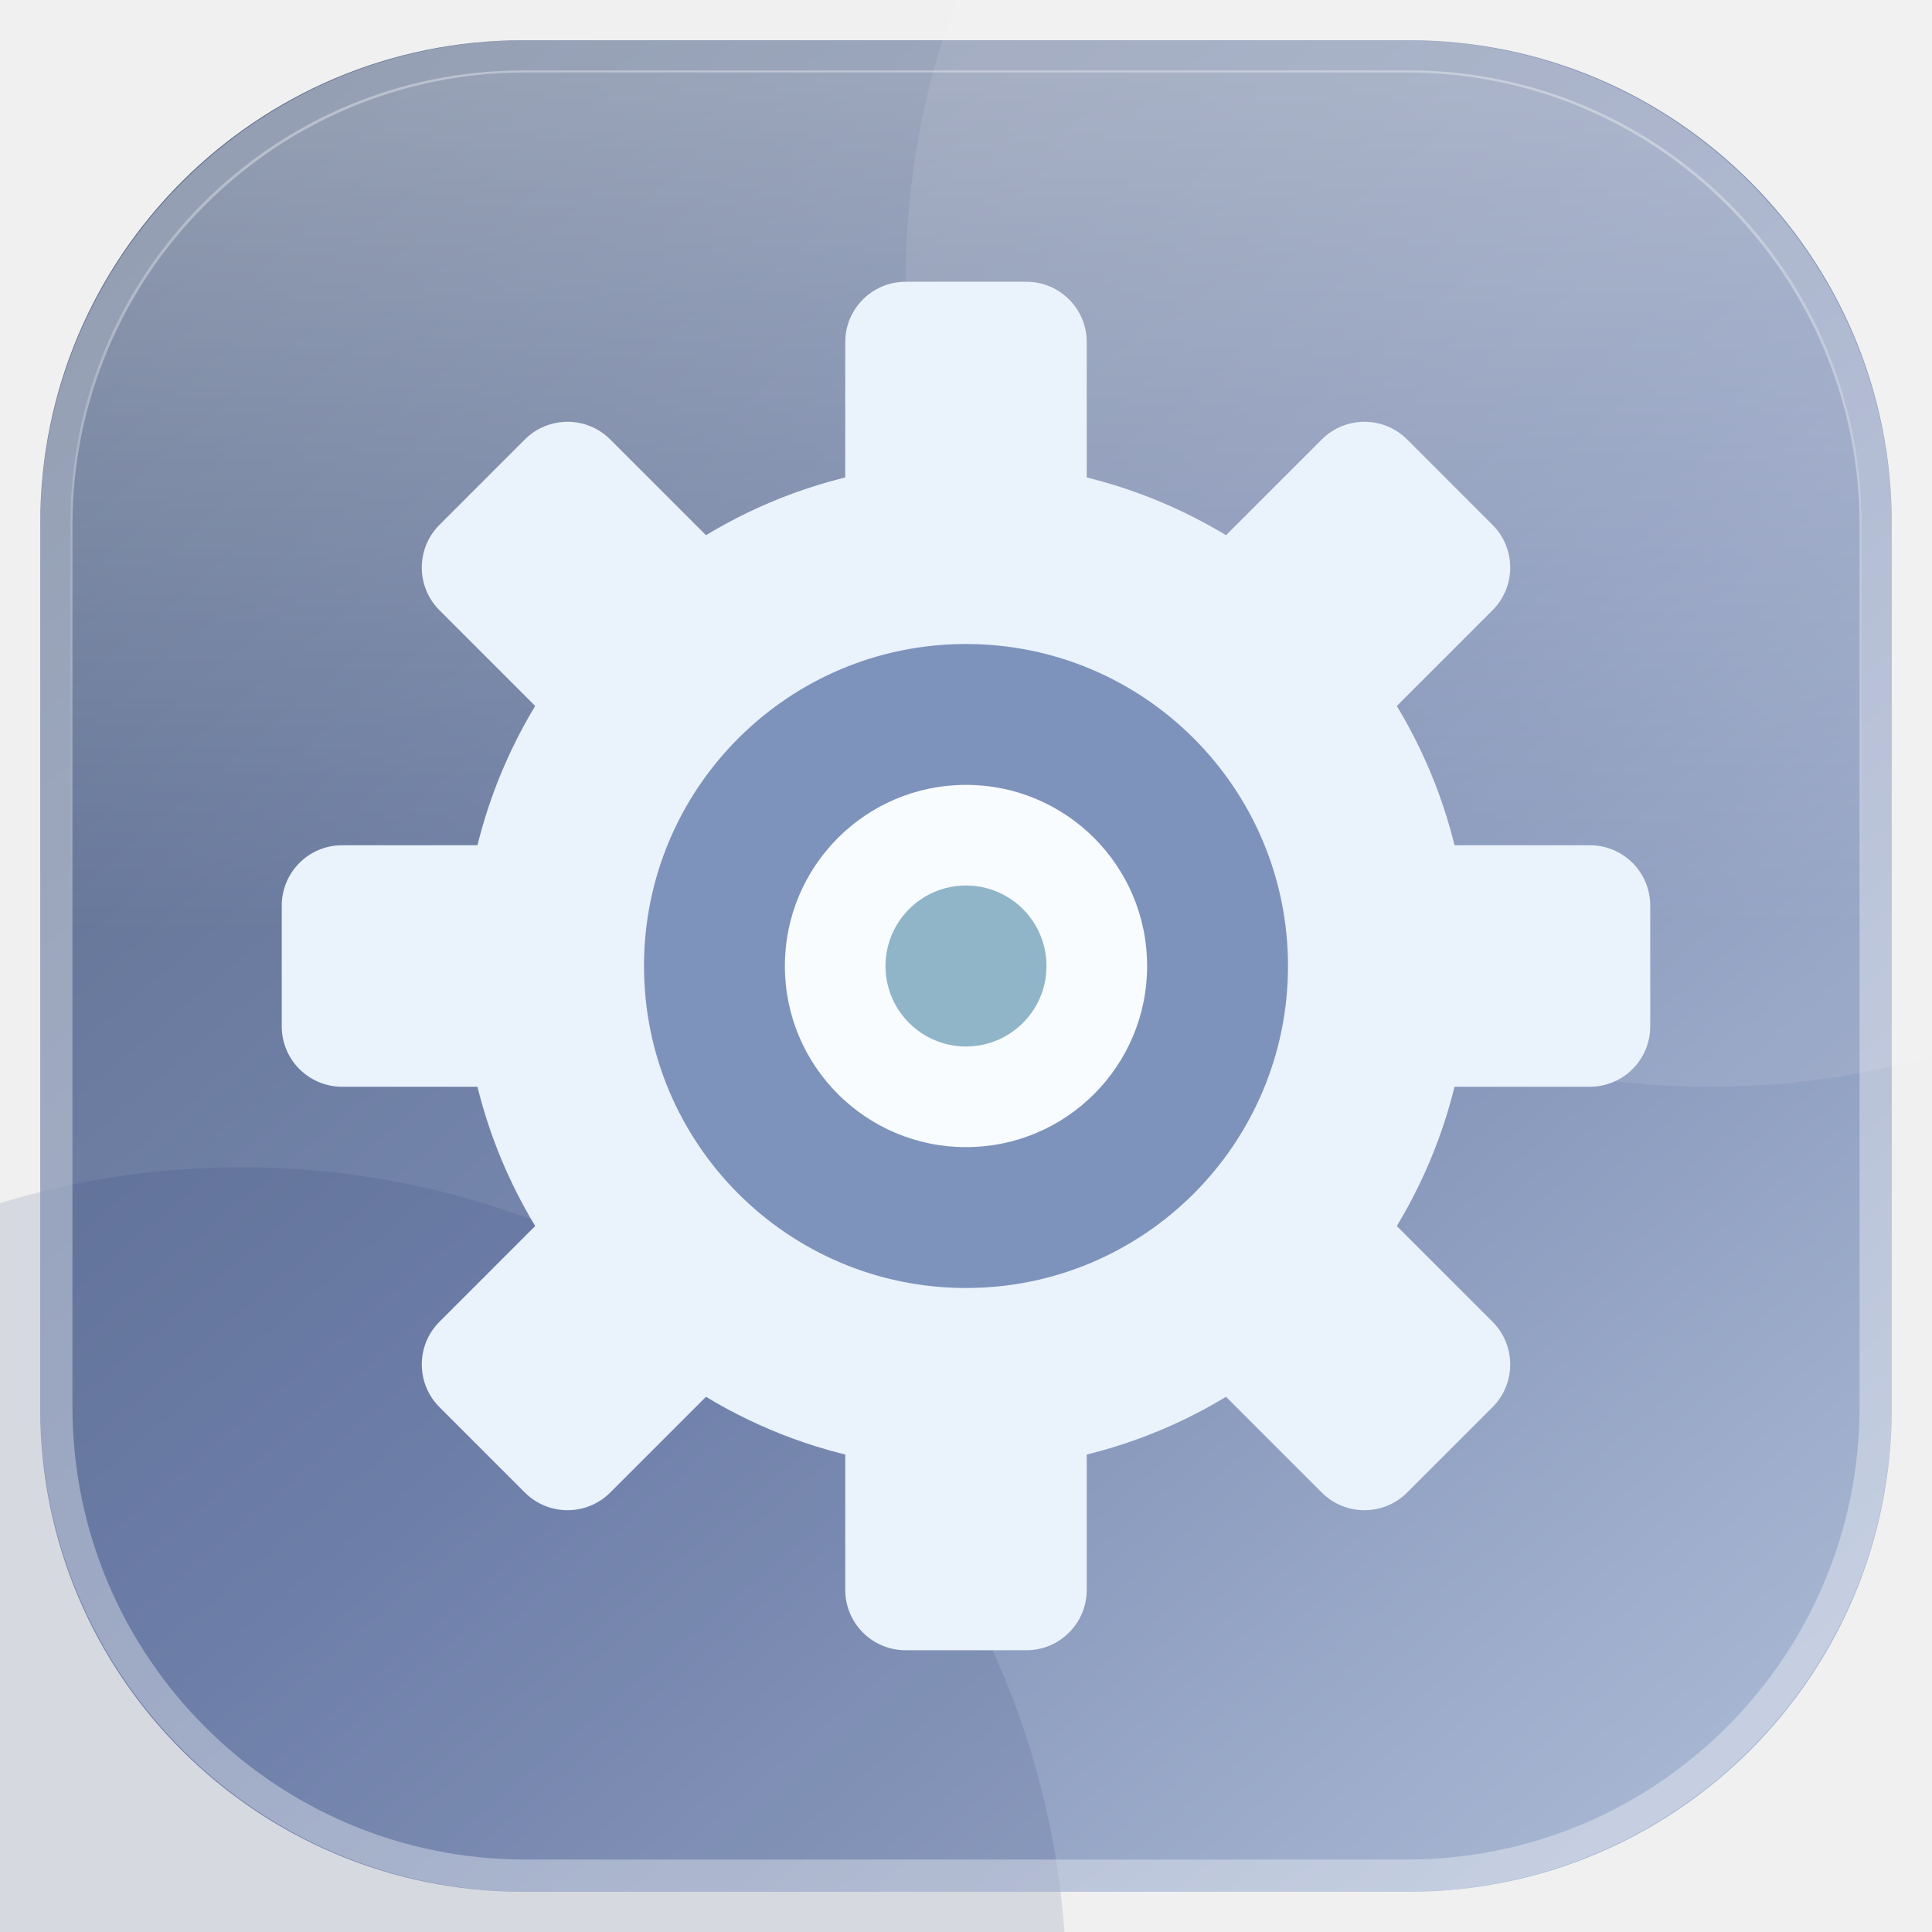
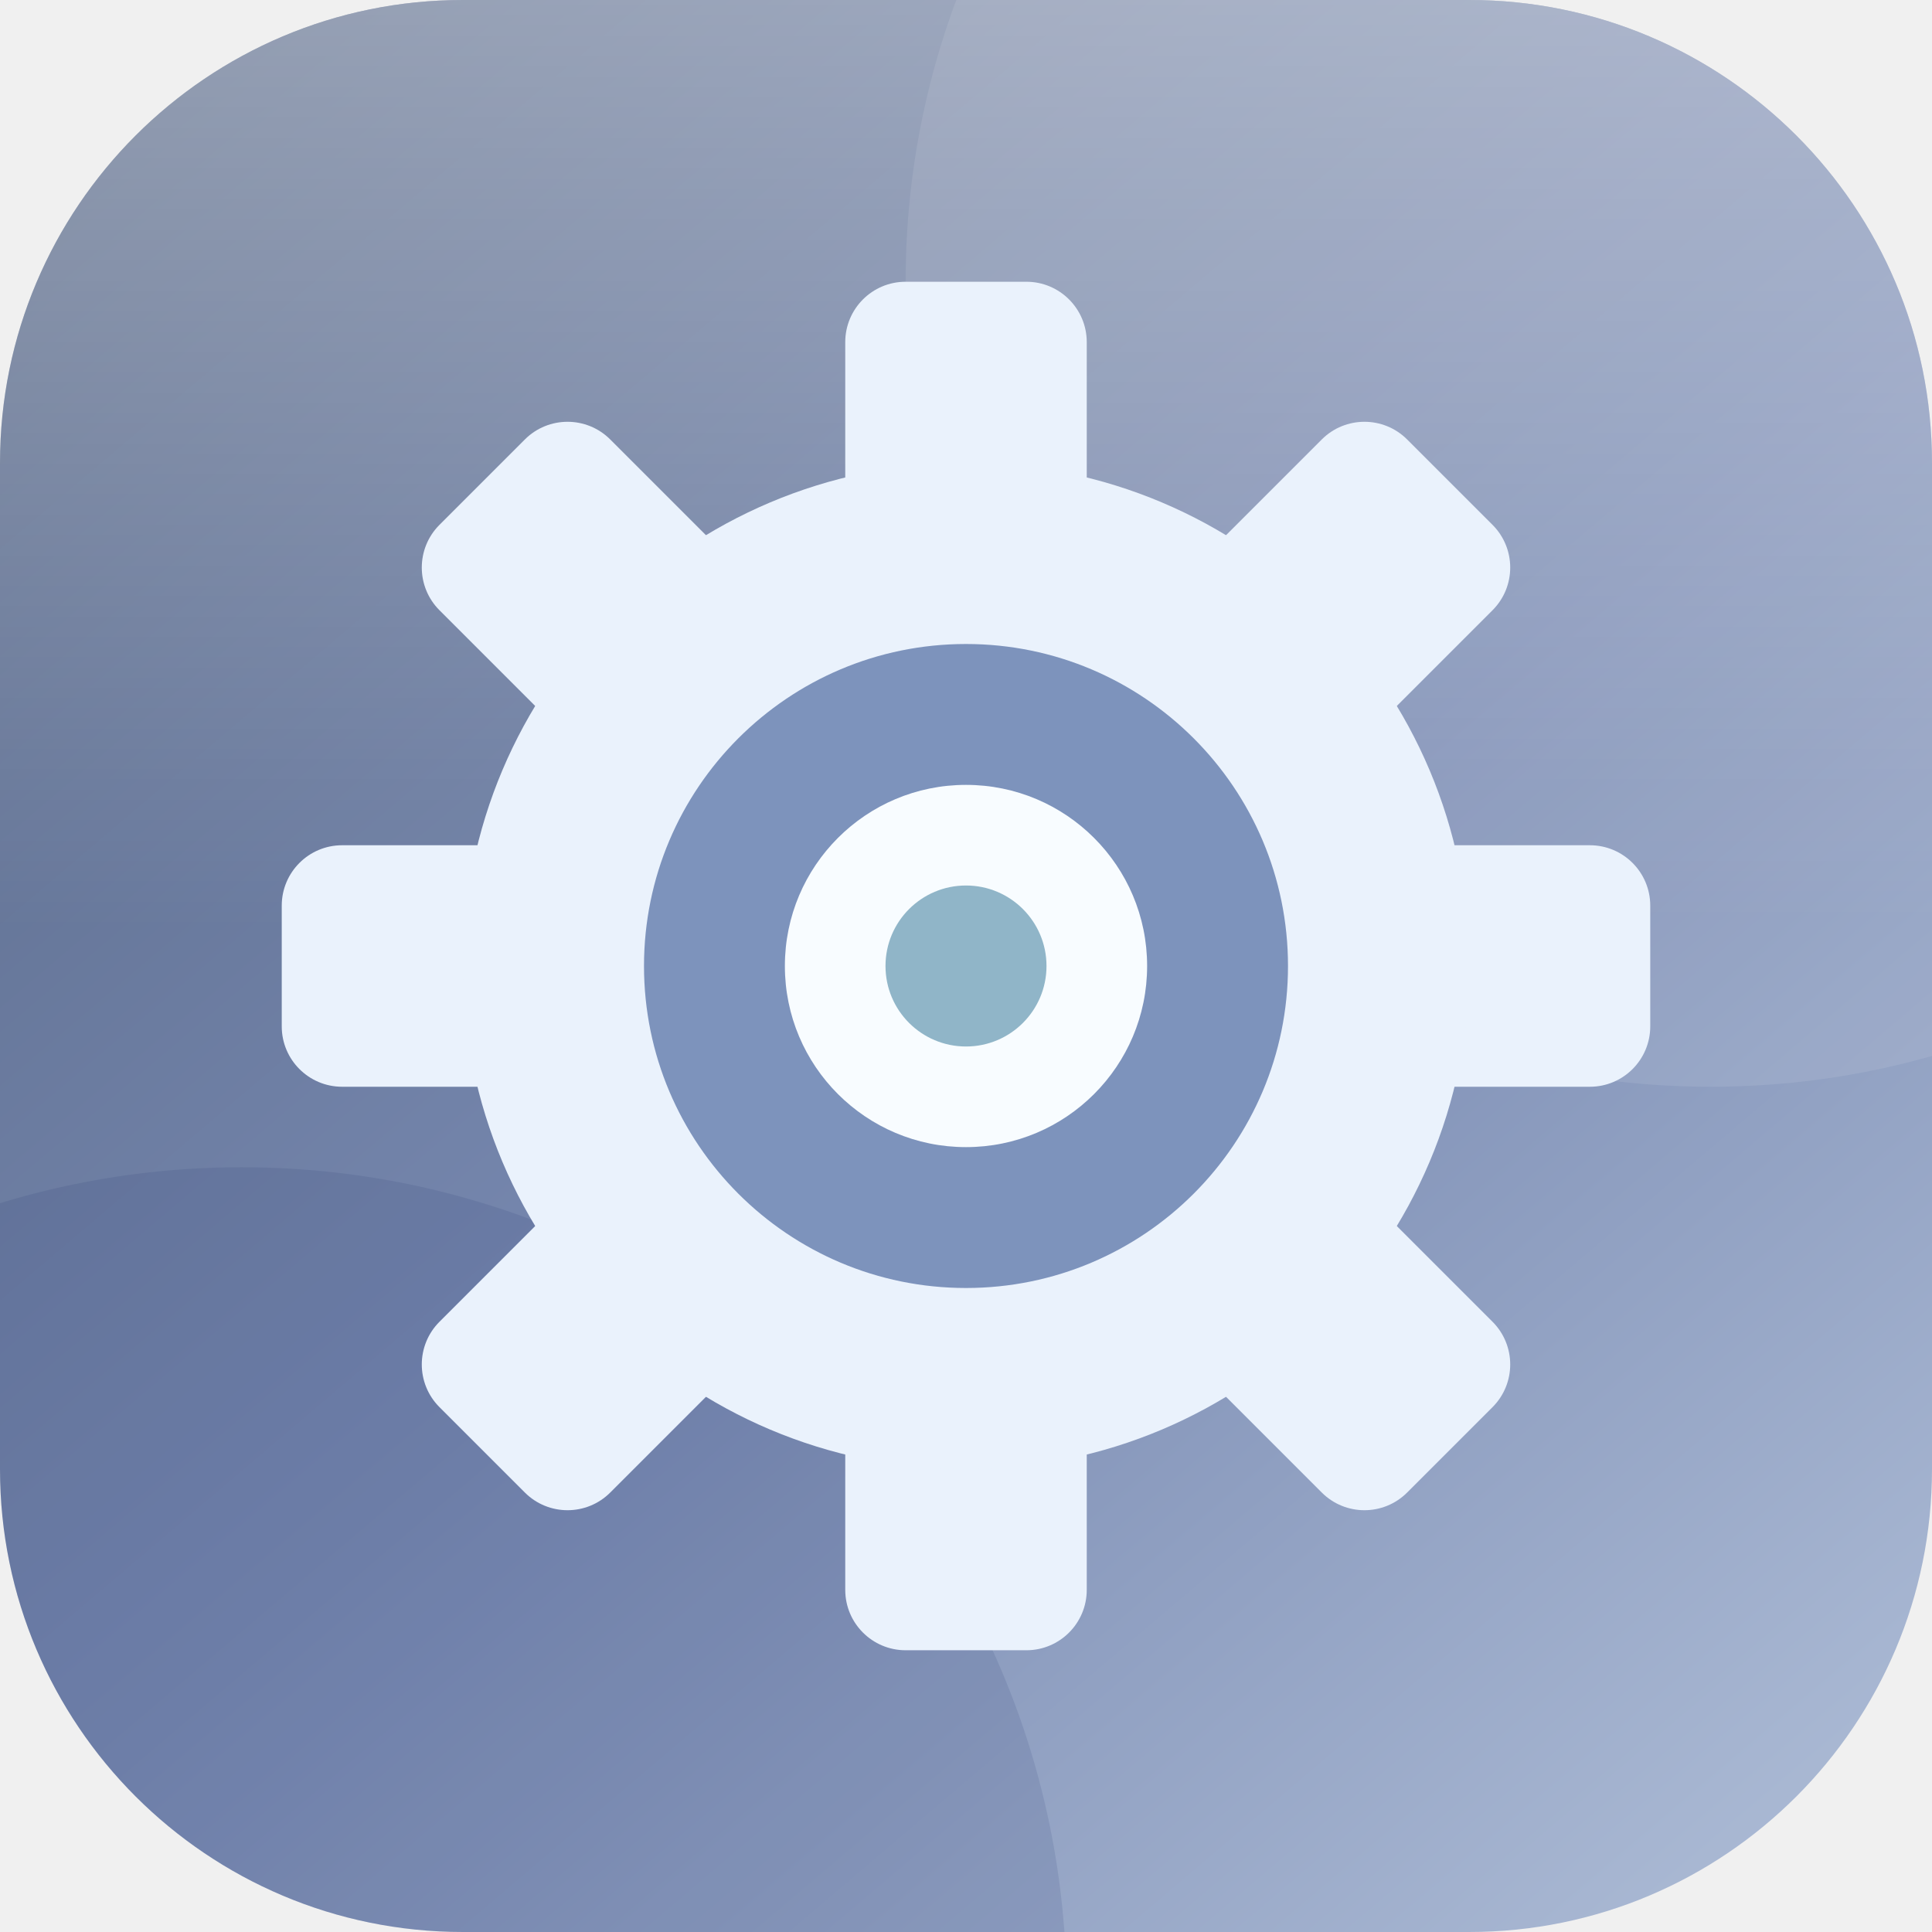
<svg xmlns="http://www.w3.org/2000/svg" width="96" height="96" viewBox="0 0 96 96">
  <defs>
    <linearGradient id="base" x1="0" y1="0" x2=".85" y2="1">
      <stop offset="0" stop-color="#566684" />
      <stop offset=".56" stop-color="#7889B1" />
      <stop offset="1" stop-color="#A9B8D3" />
    </linearGradient>
    <linearGradient id="shine" x1="0" y1="0" x2="0" y2="1">
      <stop offset="0" stop-color="#fff" stop-opacity=".36" />
      <stop offset=".48" stop-color="#fff" stop-opacity="0" />
    </linearGradient>
+     <clipPath id="tileclip">
+       <rect x="0" y="0" width="96" height="96" rx="23" />
+     </clipPath>
  </defs>
-   <rect x="2" y="2" width="92" height="92" rx="24" fill="url(#base)" />
-   <circle cx="85" cy="14" r="40" fill="#fff" opacity=".09" />
-   <circle cx="12" cy="99" r="41" fill="#1b2e67" opacity=".12" />
-   <rect x="3.5" y="3.5" width="89" height="89" rx="22.5" fill="url(#shine)" />
-   <g transform="translate(48 48)" fill="#EAF2FC">
-     <rect x="-6" y="-34" width="12" height="20" rx="3" />
-     <rect x="-6" y="-34" width="12" height="20" rx="3" transform="rotate(45)" />
-     <rect x="-6" y="-34" width="12" height="20" rx="3" transform="rotate(90)" />
-     <rect x="-6" y="-34" width="12" height="20" rx="3" transform="rotate(135)" />
-     <rect x="-6" y="-34" width="12" height="20" rx="3" transform="rotate(180)" />
-     <rect x="-6" y="-34" width="12" height="20" rx="3" transform="rotate(225)" />
-     <rect x="-6" y="-34" width="12" height="20" rx="3" transform="rotate(270)" />
-     <rect x="-6" y="-34" width="12" height="20" rx="3" transform="rotate(315)" />
+   <rect x="0" y="0" width="96" height="96" rx="23" fill="url(#base)" />
+   <g clip-path="url(#tileclip)">
+     <circle cx="85" cy="14" r="40" fill="#fff" opacity=".09" />
+     <circle cx="12" cy="99" r="41" fill="#1b2e67" opacity=".12" />
+     <rect x="0" y="0" width="96" height="96" rx="23" fill="url(#shine)" />
+     <g transform="translate(48 48)" fill="#EAF2FC">
+       <rect x="-6" y="-34" width="12" height="20" rx="3" />
+       <rect x="-6" y="-34" width="12" height="20" rx="3" transform="rotate(45)" />
+       <rect x="-6" y="-34" width="12" height="20" rx="3" transform="rotate(90)" />
+       <rect x="-6" y="-34" width="12" height="20" rx="3" transform="rotate(135)" />
+       <rect x="-6" y="-34" width="12" height="20" rx="3" transform="rotate(180)" />
+       <rect x="-6" y="-34" width="12" height="20" rx="3" transform="rotate(225)" />
+       <rect x="-6" y="-34" width="12" height="20" rx="3" transform="rotate(270)" />
+       <rect x="-6" y="-34" width="12" height="20" rx="3" transform="rotate(315)" />
+     </g>
+     <circle cx="48" cy="48" r="25" fill="#EAF2FC" />
+     <circle cx="48" cy="48" r="16" fill="#7D93BC" />
+     <circle cx="48" cy="48" r="9" fill="#F8FCFF" />
+     <circle cx="48" cy="48" r="4" fill="#90B5C8" />
  </g>
-   <circle cx="48" cy="48" r="25" fill="#EAF2FC" />
-   <circle cx="48" cy="48" r="16" fill="#7D93BC" />
-   <circle cx="48" cy="48" r="9" fill="#F8FCFF" />
-   <circle cx="48" cy="48" r="4" fill="#90B5C8" />
-   <rect x="2.8" y="2.8" width="90.4" height="90.4" rx="23.3" fill="none" stroke="#fff" stroke-opacity=".35" stroke-width="1.6" />
</svg>
